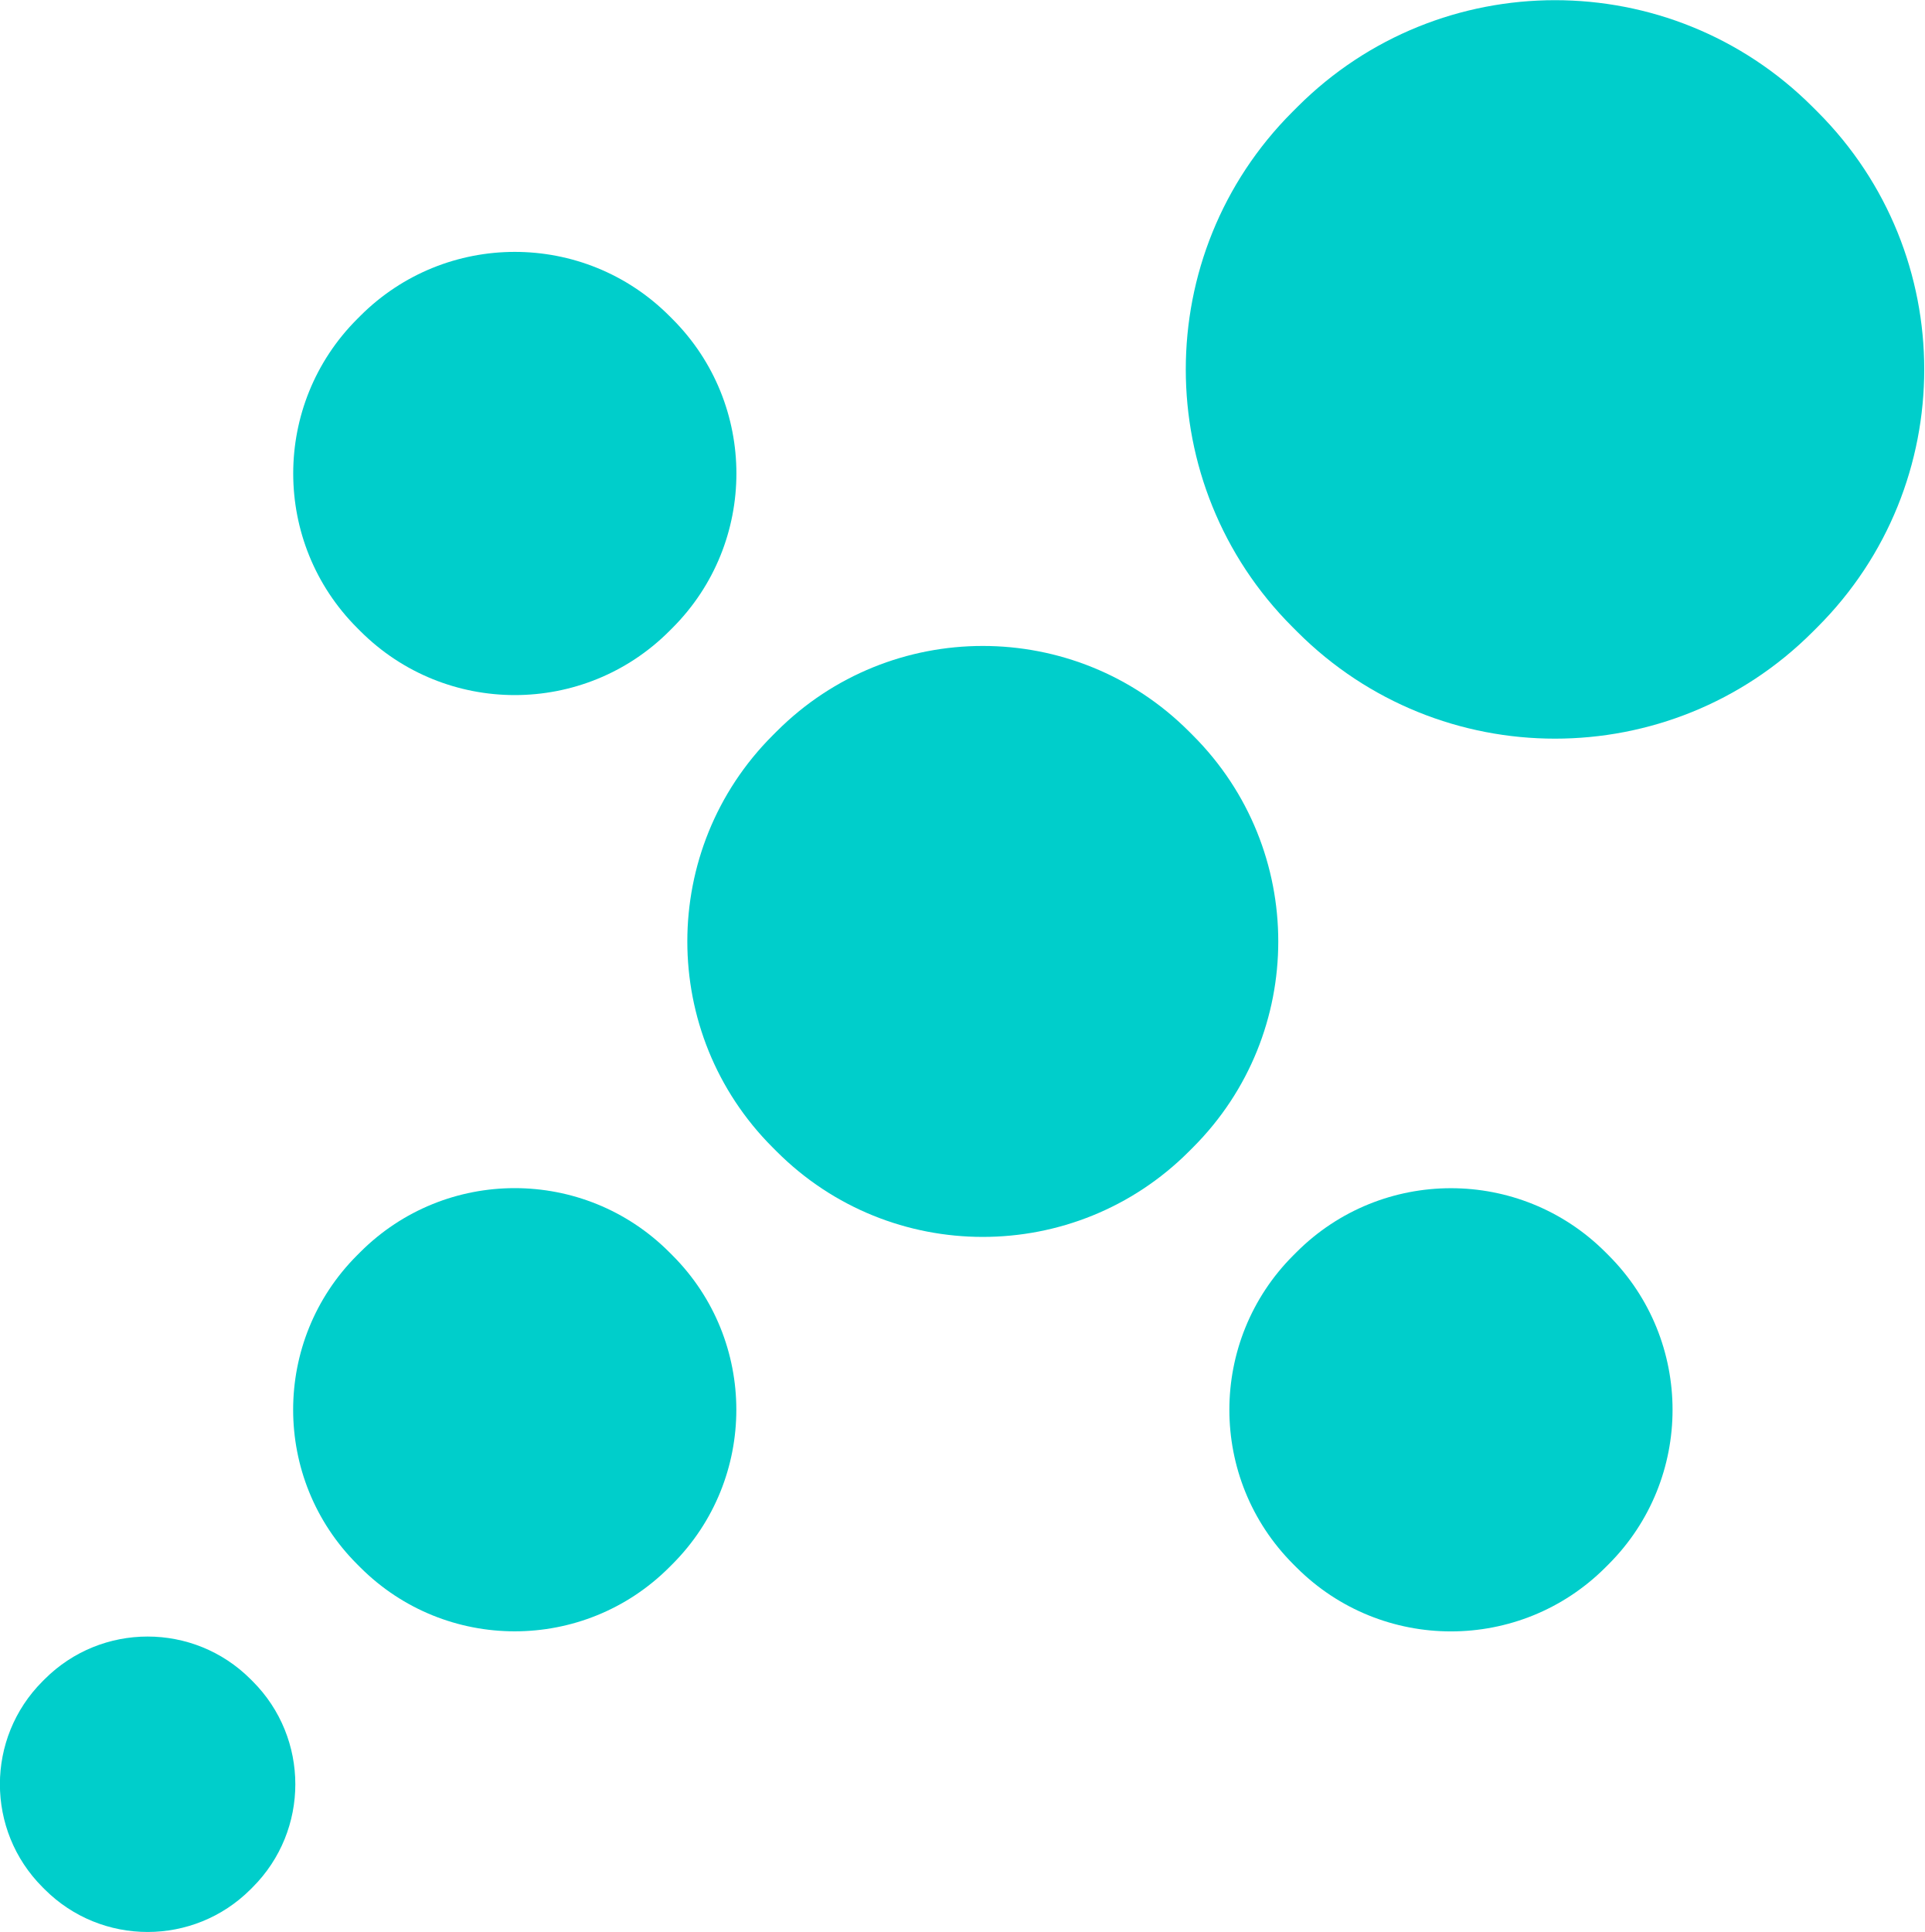
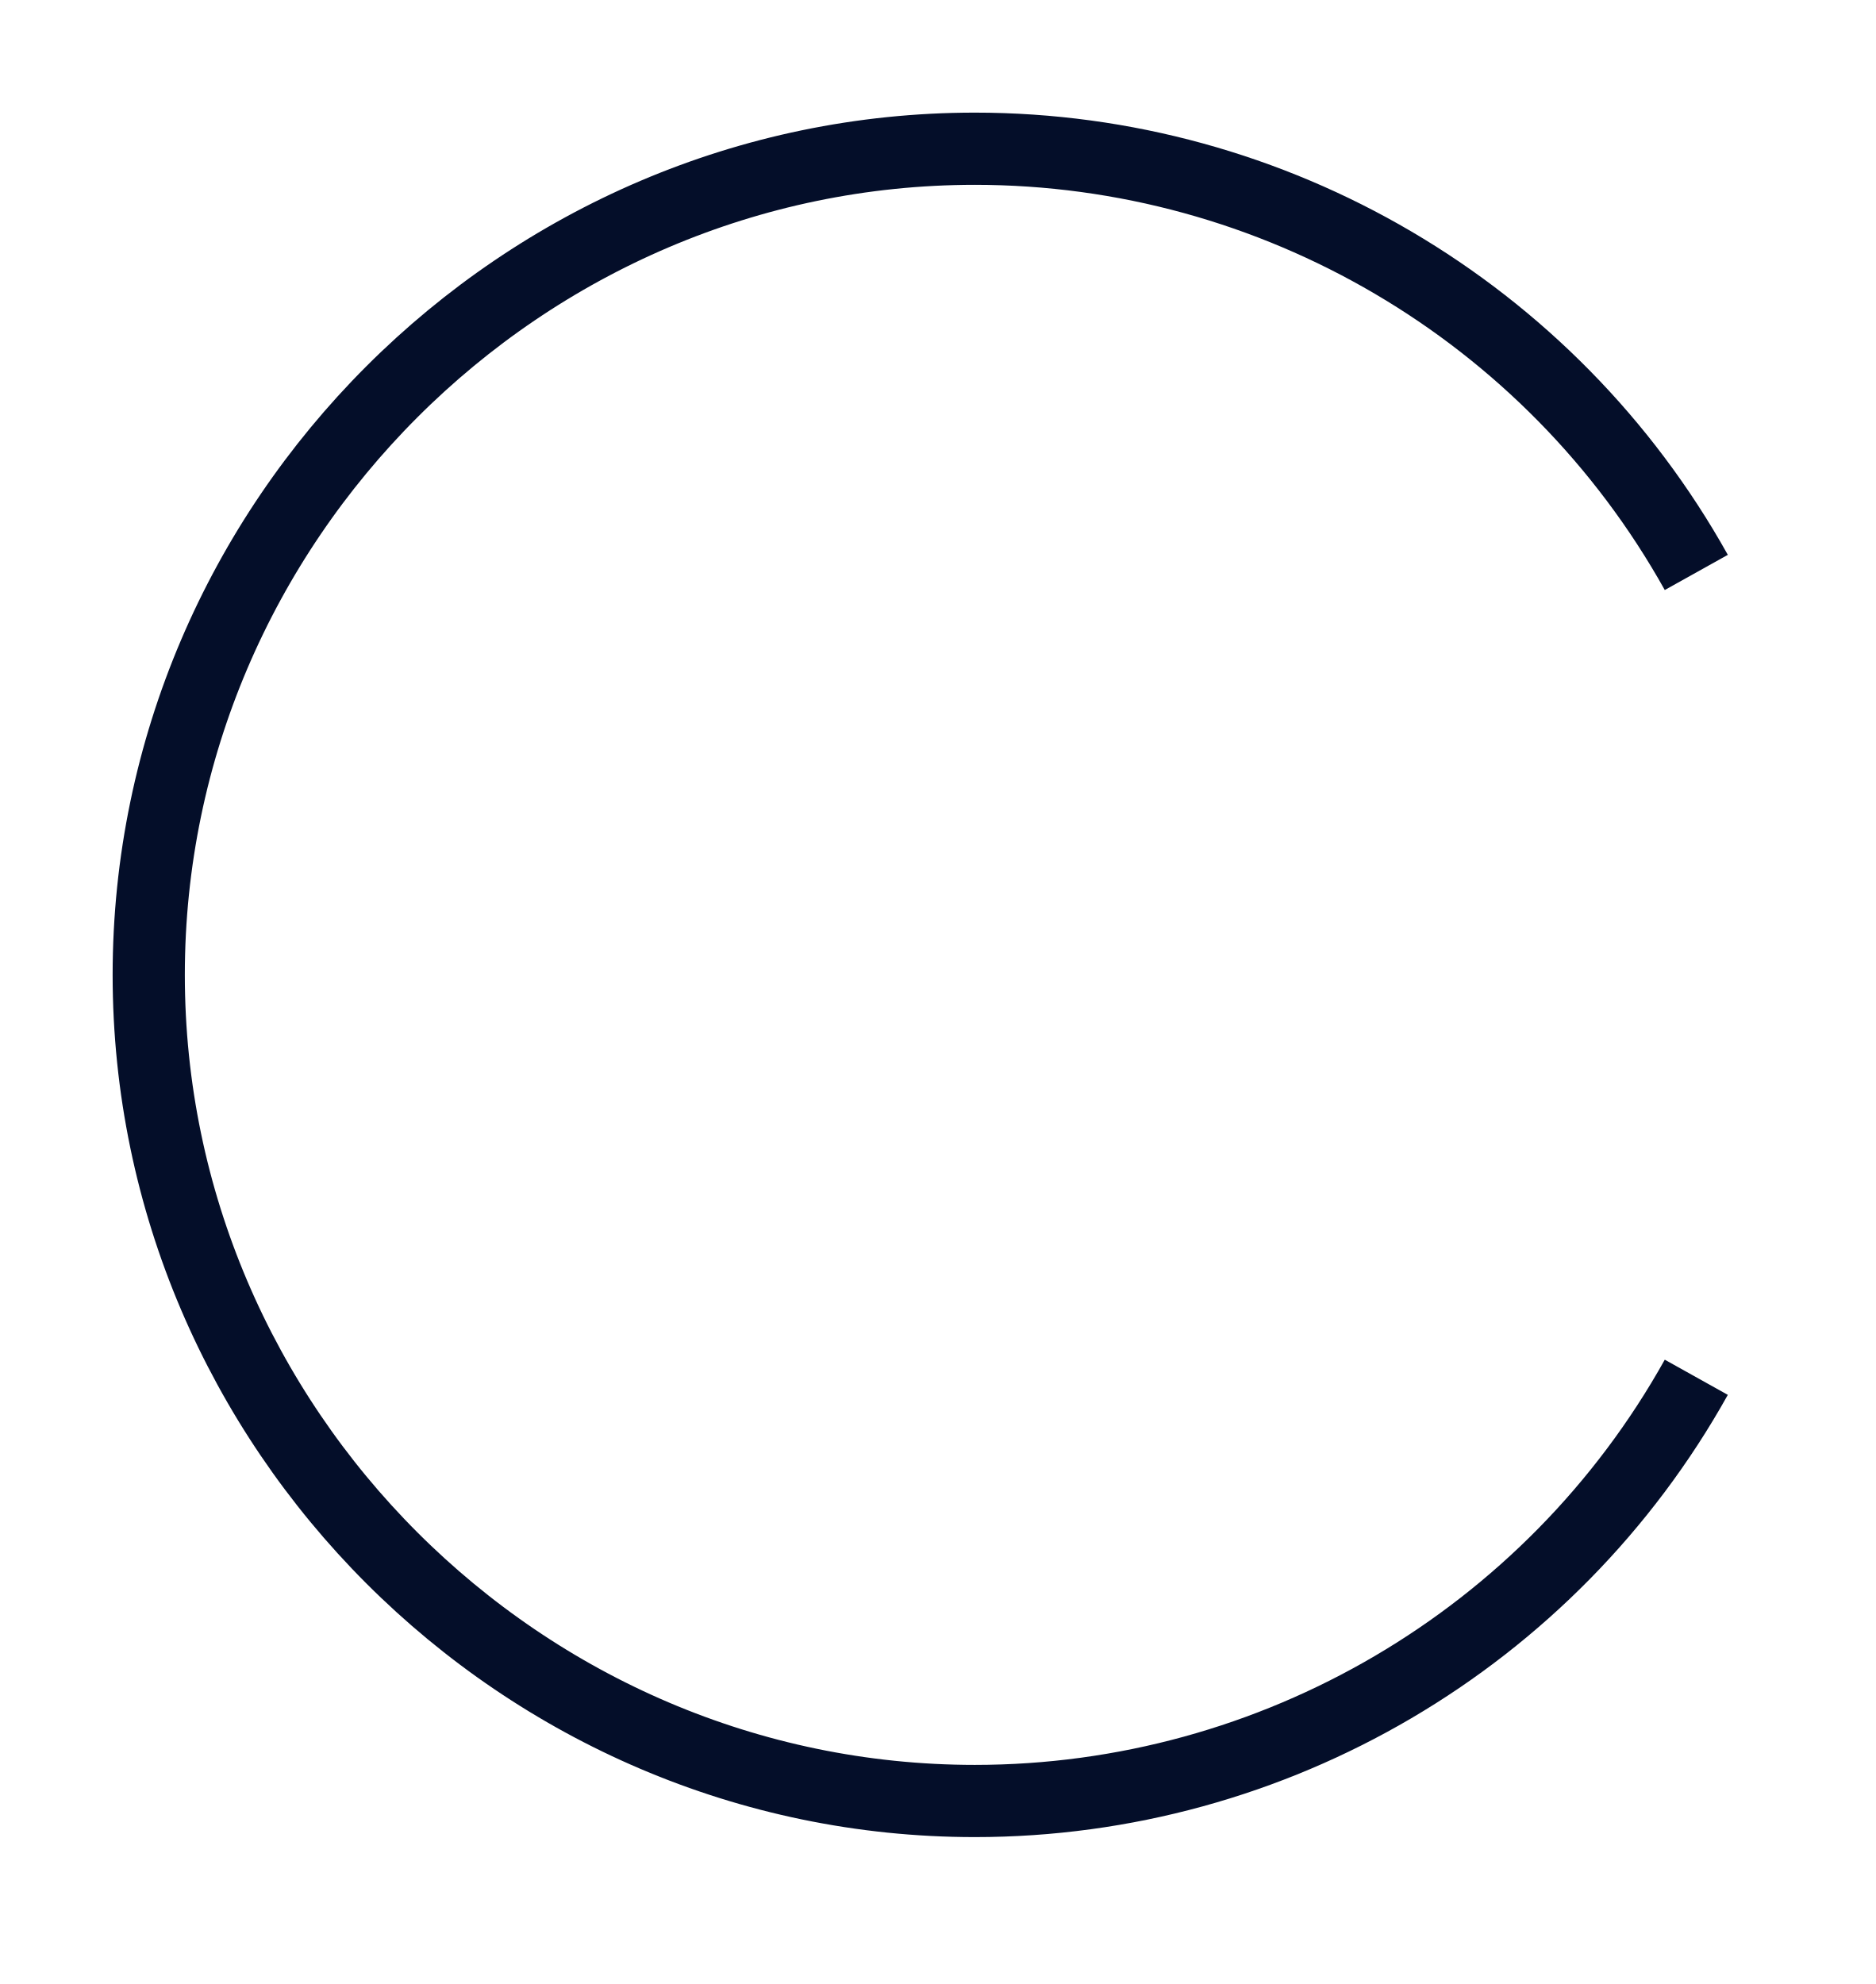
- <svg xmlns="http://www.w3.org/2000/svg" viewBox="0 0 109.57 110">
-   <defs>
-     <style>.cls-1{fill:#00cecb;}</style>
-   </defs>
-   <g id="Layer_2" data-name="Layer 2">
-     <g id="Layer_1-2" data-name="Layer 1">
-       <rect class="cls-1" x="39.21" y="36.85" width="33.51" height="33.51" rx="16.59" ry="16.59" transform="translate(-21.52 55.27) rotate(-45)" />
-       <rect class="cls-1" x="16.74" y="67.7" width="25.13" height="25.13" rx="12.44" ry="12.44" transform="translate(-48.17 44.23) rotate(-45)" />
-       <rect class="cls-1" x="0.03" y="93.21" width="16.75" height="16.75" rx="8.29" ry="8.29" transform="translate(-69.37 35.7) rotate(-45)" />
-       <rect class="cls-1" x="67.6" y="0.09" width="41.88" height="41.88" rx="20.74" ry="20.74" transform="translate(11.06 68.77) rotate(-45)" />
-       <rect class="cls-1" x="70.05" y="67.7" width="25.13" height="25.13" rx="12.44" ry="12.44" transform="translate(-32.56 81.93) rotate(-45)" />
-       <rect class="cls-1" x="16.74" y="14.39" width="25.13" height="25.13" rx="12.44" ry="12.44" transform="translate(-10.47 28.62) rotate(-45)" />
+ <svg xmlns="http://www.w3.org/2000/svg" width="100%" height="100%" viewBox="0 0 52 55" version="1.1" xml:space="preserve" style="fill-rule:evenodd;clip-rule:evenodd;">
+   <g transform="matrix(1,0,0,1,-36.9298,-160.475)">
+     <g id="Favicon" transform="matrix(0.433235,0,0,0.433235,42.4845,164.598)">
+       <path d="M95.725,27.112C86.401,10.396 68.699,-0 49.558,0C20.559,0 -3.304,23.863 -3.304,52.862C-3.304,81.862 20.559,105.725 49.558,105.725C68.699,105.725 86.401,95.329 95.725,78.612" style="fill:rgb(254,255,255);fill-opacity:0;fill-rule:nonzero;stroke:rgb(4,14,41);stroke-width:4.62px;" />
    </g>
  </g>
</svg>
